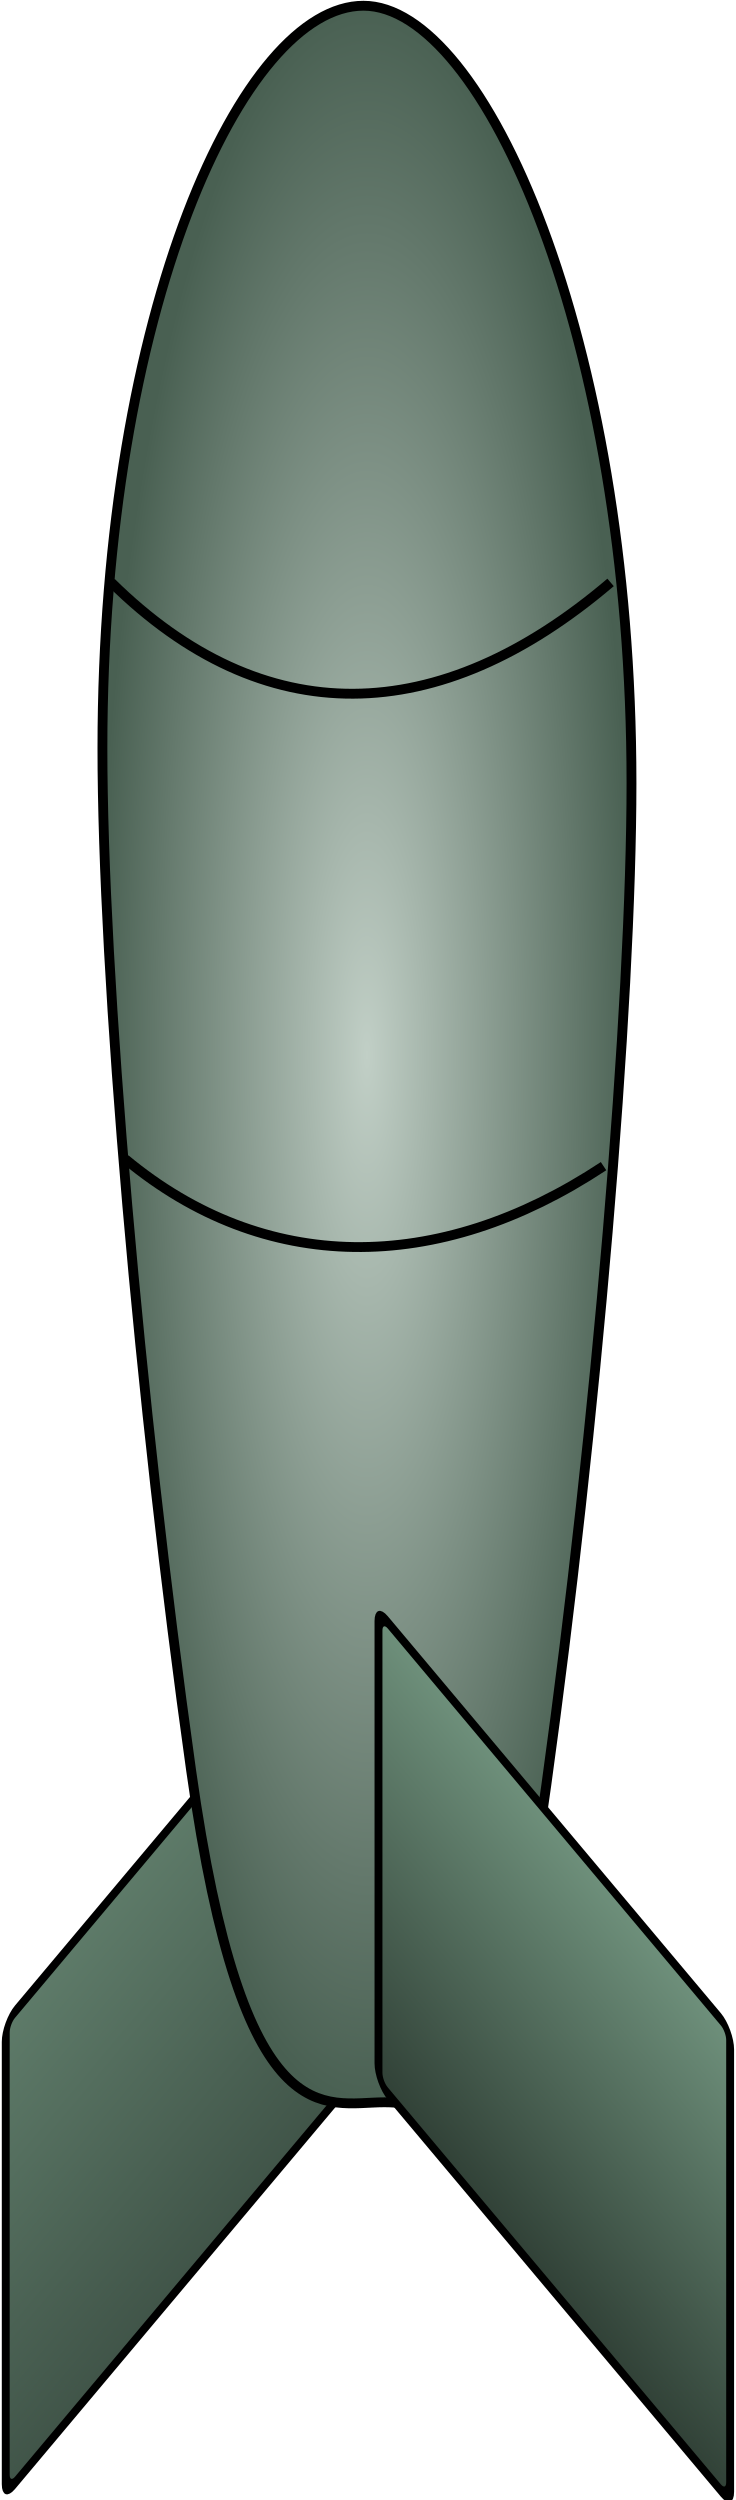
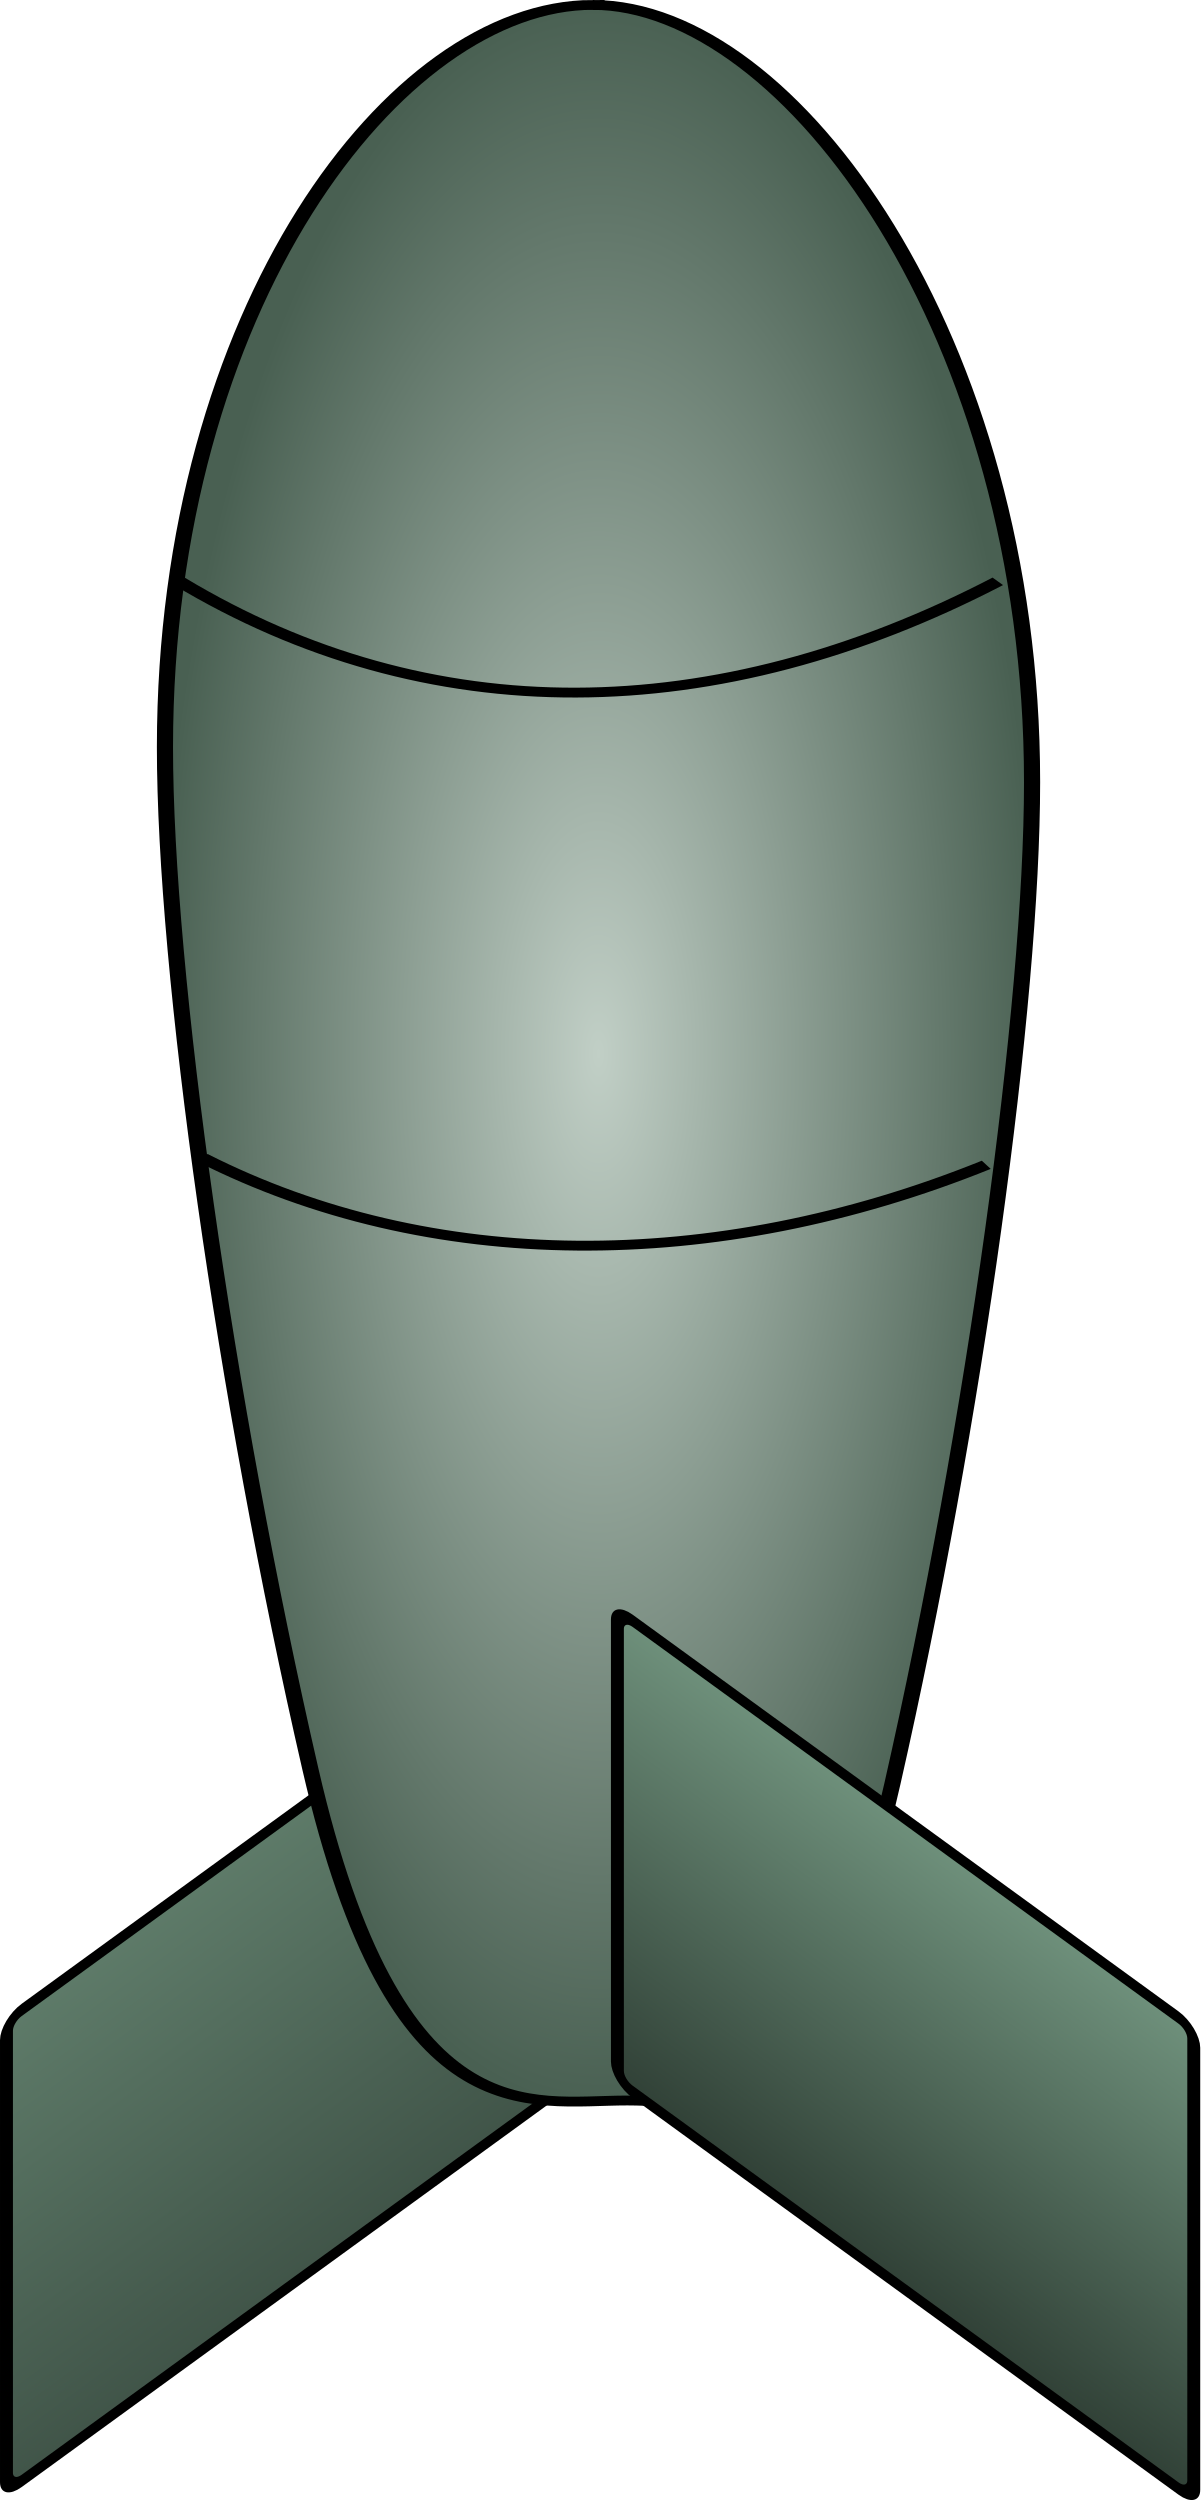
- <svg xmlns="http://www.w3.org/2000/svg" xmlns:xlink="http://www.w3.org/1999/xlink" width="8.018" height="27.239" id="svg2" version="1.0">
+ <svg xmlns="http://www.w3.org/2000/svg" xmlns:xlink="http://www.w3.org/1999/xlink" width="13.068" height="27.221" id="svg2" version="1.0">
  <defs id="defs4">
    <linearGradient id="linearGradient3182">
      <stop style="stop-color:#405448;stop-opacity:1;" offset="0" id="stop3184" />
      <stop style="stop-color:#5e7b69;stop-opacity:1;" offset="1" id="stop3186" />
    </linearGradient>
    <linearGradient id="linearGradient3174">
      <stop style="stop-color:#6f917c;stop-opacity:1;" offset="0" id="stop3176" />
      <stop style="stop-color:#304036;stop-opacity:1;" offset="1" id="stop3178" />
    </linearGradient>
    <linearGradient id="linearGradient3166">
      <stop style="stop-color:#c1cfc6;stop-opacity:1;" offset="0" id="stop3168" />
      <stop style="stop-color:#496052;stop-opacity:1;" offset="1" id="stop3170" />
    </linearGradient>
    <radialGradient xlink:href="#linearGradient3166" id="radialGradient3172" cx="312.116" cy="511.365" fx="312.116" fy="511.365" r="54.732" gradientTransform="matrix(1,0,0,3.911998,0,-1489.095)" gradientUnits="userSpaceOnUse" />
    <linearGradient xlink:href="#linearGradient3174" id="linearGradient3180" x1="246.446" y1="544.768" x2="344.655" y2="544.768" gradientUnits="userSpaceOnUse" gradientTransform="translate(1.934257,0)" />
    <linearGradient xlink:href="#linearGradient3182" id="linearGradient3188" x1="-1089.436" y1="426.978" x2="-991.227" y2="426.978" gradientUnits="userSpaceOnUse" />
  </defs>
-   <g id="layer1" transform="translate(-308.3056,-537.3756)">
-     <g id="g3192" transform="matrix(5.3639846e-2,0,0,5.3639846e-2,295.562,521.4399)">
+   <g id="layer1" transform="translate(-308.3056,-537.3997)">
+     <g id="g3192" transform="matrix(0.0878575,0,0,0.05357992,287.4007,521.4729)">
      <rect transform="matrix(0,-1,0.6427902,-0.7660423,0,0)" ry="2.932" y="371.417" x="-1088.188" height="111.123" width="95.714" id="rect2400" style="fill:url(#linearGradient3188);fill-opacity:1;stroke:#000000;stroke-width:2.495;stroke-linecap:butt;stroke-linejoin:miter;stroke-miterlimit:4;stroke-dasharray:none;stroke-dashoffset:0;stroke-opacity:1" />
-       <path id="path2383" d="M 311.401,298.252 C 335.936,298.252 365.848,365.851 365.848,456.183 C 365.848,501.349 358.727,586.188 348.539,659.737 C 338.352,733.285 327.954,724.113 315.687,724.113 C 303.42,724.113 286.945,731.853 276.398,656.697 C 265.85,581.54 258.372,494.914 258.383,449.04 C 258.405,360.125 286.867,298.252 311.401,298.252 z" style="fill:url(#radialGradient3172);fill-opacity:1;stroke:#000000;stroke-width:2;stroke-linecap:butt;stroke-linejoin:miter;stroke-miterlimit:4;stroke-dasharray:none;stroke-dashoffset:0;stroke-opacity:1" />
+       <path id="path2383" d="m 311.401,298.252 c 24.535,0 54.447,67.599 54.447,157.93 0,45.166 -7.121,130.006 -17.309,203.554 -10.188,73.548 -20.585,64.376 -32.852,64.376 -12.267,0 -28.742,7.74 -39.289,-67.417 -10.548,-75.157 -18.026,-161.782 -18.014,-207.657 0.022,-88.915 28.484,-150.788 53.018,-150.788 z" style="fill:url(#radialGradient3172);fill-opacity:1;stroke:#000000;stroke-width:2;stroke-linecap:butt;stroke-linejoin:miter;stroke-miterlimit:4;stroke-dasharray:none;stroke-dashoffset:0;stroke-opacity:1" />
      <rect transform="matrix(0,1,0.6427902,0.7660423,0,0)" ry="2.932" y="489.207" x="249.627" height="111.123" width="95.714" id="rect3172" style="fill:url(#linearGradient3180);fill-opacity:1;stroke:#000000;stroke-width:2.495;stroke-linecap:butt;stroke-linejoin:miter;stroke-miterlimit:4;stroke-dasharray:none;stroke-dashoffset:0;stroke-opacity:1" />
-       <path id="path3199" d="M 263.029,532.534 C 291.124,555.867 326.362,556.343 360.172,533.962" style="fill:none;fill-rule:evenodd;stroke:#000000;stroke-width:2;stroke-linecap:butt;stroke-linejoin:miter;stroke-miterlimit:4;stroke-dasharray:none;stroke-opacity:1" />
-       <path id="path3201" d="M 260.172,415.391 C 291.058,445.85 326.589,445.231 361.6,415.391" style="fill:none;fill-rule:evenodd;stroke:#000000;stroke-width:2;stroke-linecap:butt;stroke-linejoin:miter;stroke-miterlimit:4;stroke-dasharray:none;stroke-opacity:1" />
+       <path id="path3199" d="m 263.029,532.534 c 28.095,23.333 63.333,23.81 97.143,1.429" style="fill:none;fill-rule:evenodd;stroke:#000000;stroke-width:2;stroke-linecap:butt;stroke-linejoin:miter;stroke-miterlimit:4;stroke-dasharray:none;stroke-opacity:1" />
+       <path id="path3201" d="m 260.172,415.391 c 30.887,30.459 66.417,29.84 101.429,0" style="fill:none;fill-rule:evenodd;stroke:#000000;stroke-width:2;stroke-linecap:butt;stroke-linejoin:miter;stroke-miterlimit:4;stroke-dasharray:none;stroke-opacity:1" />
    </g>
  </g>
</svg>
